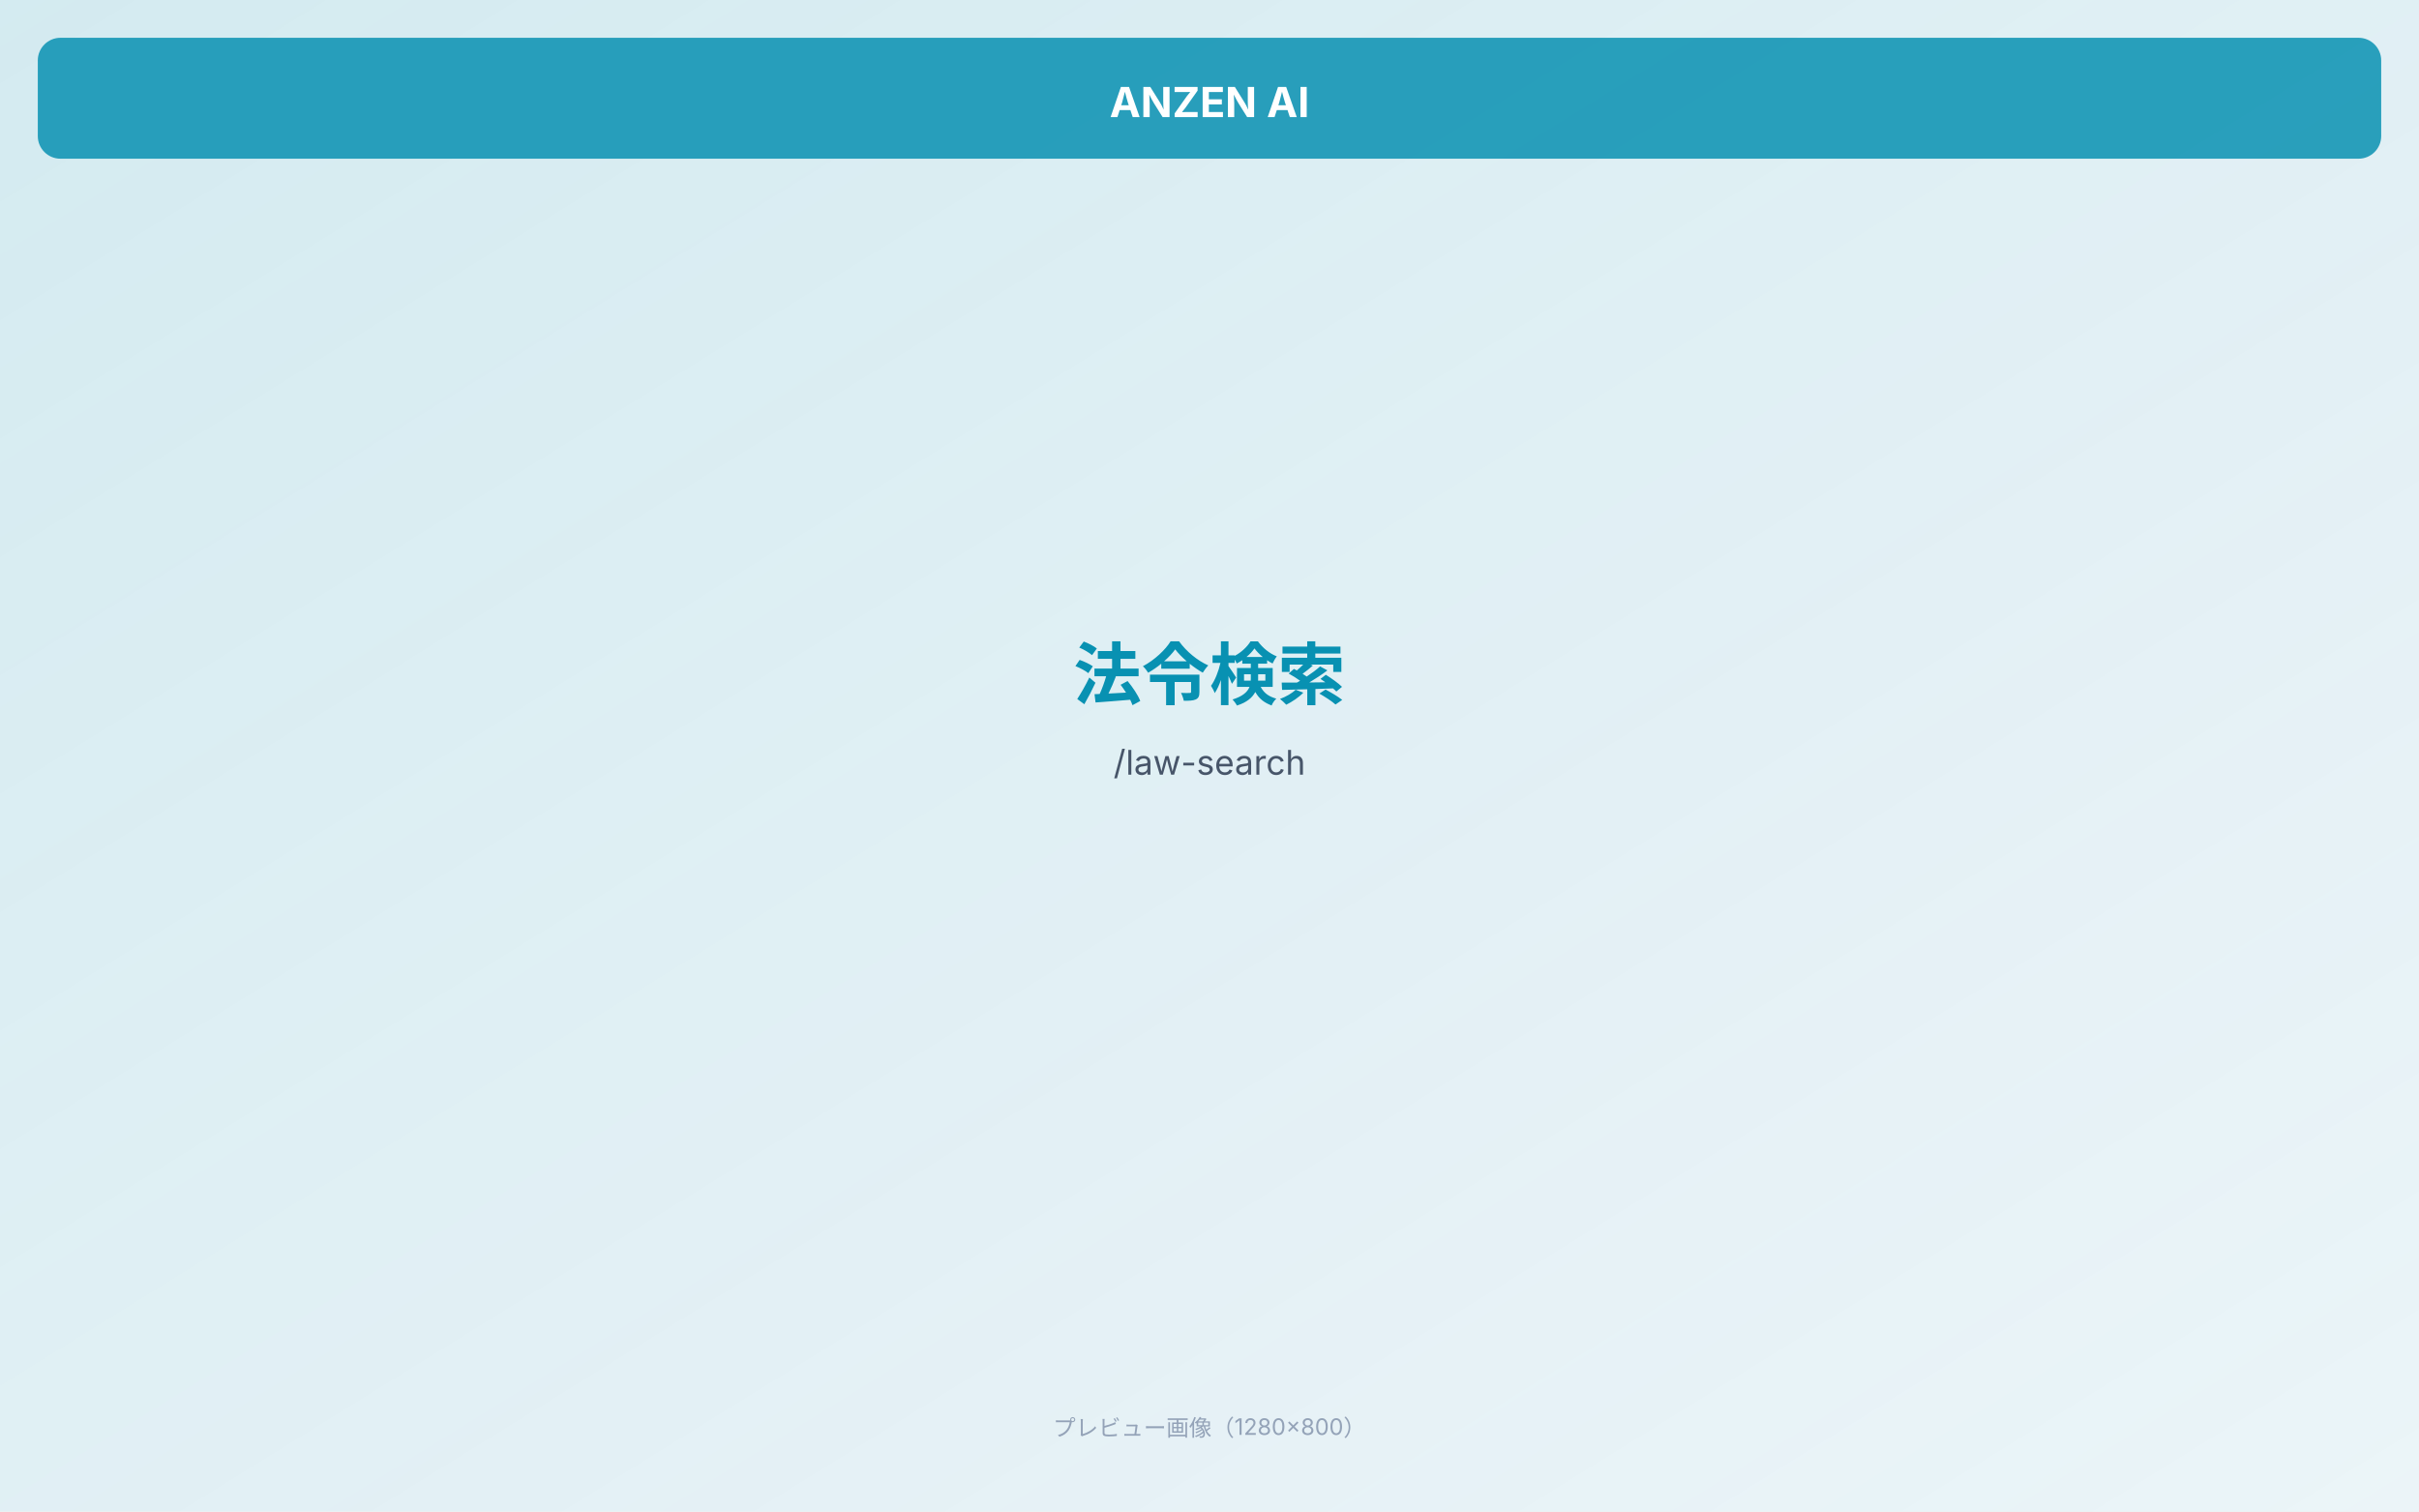
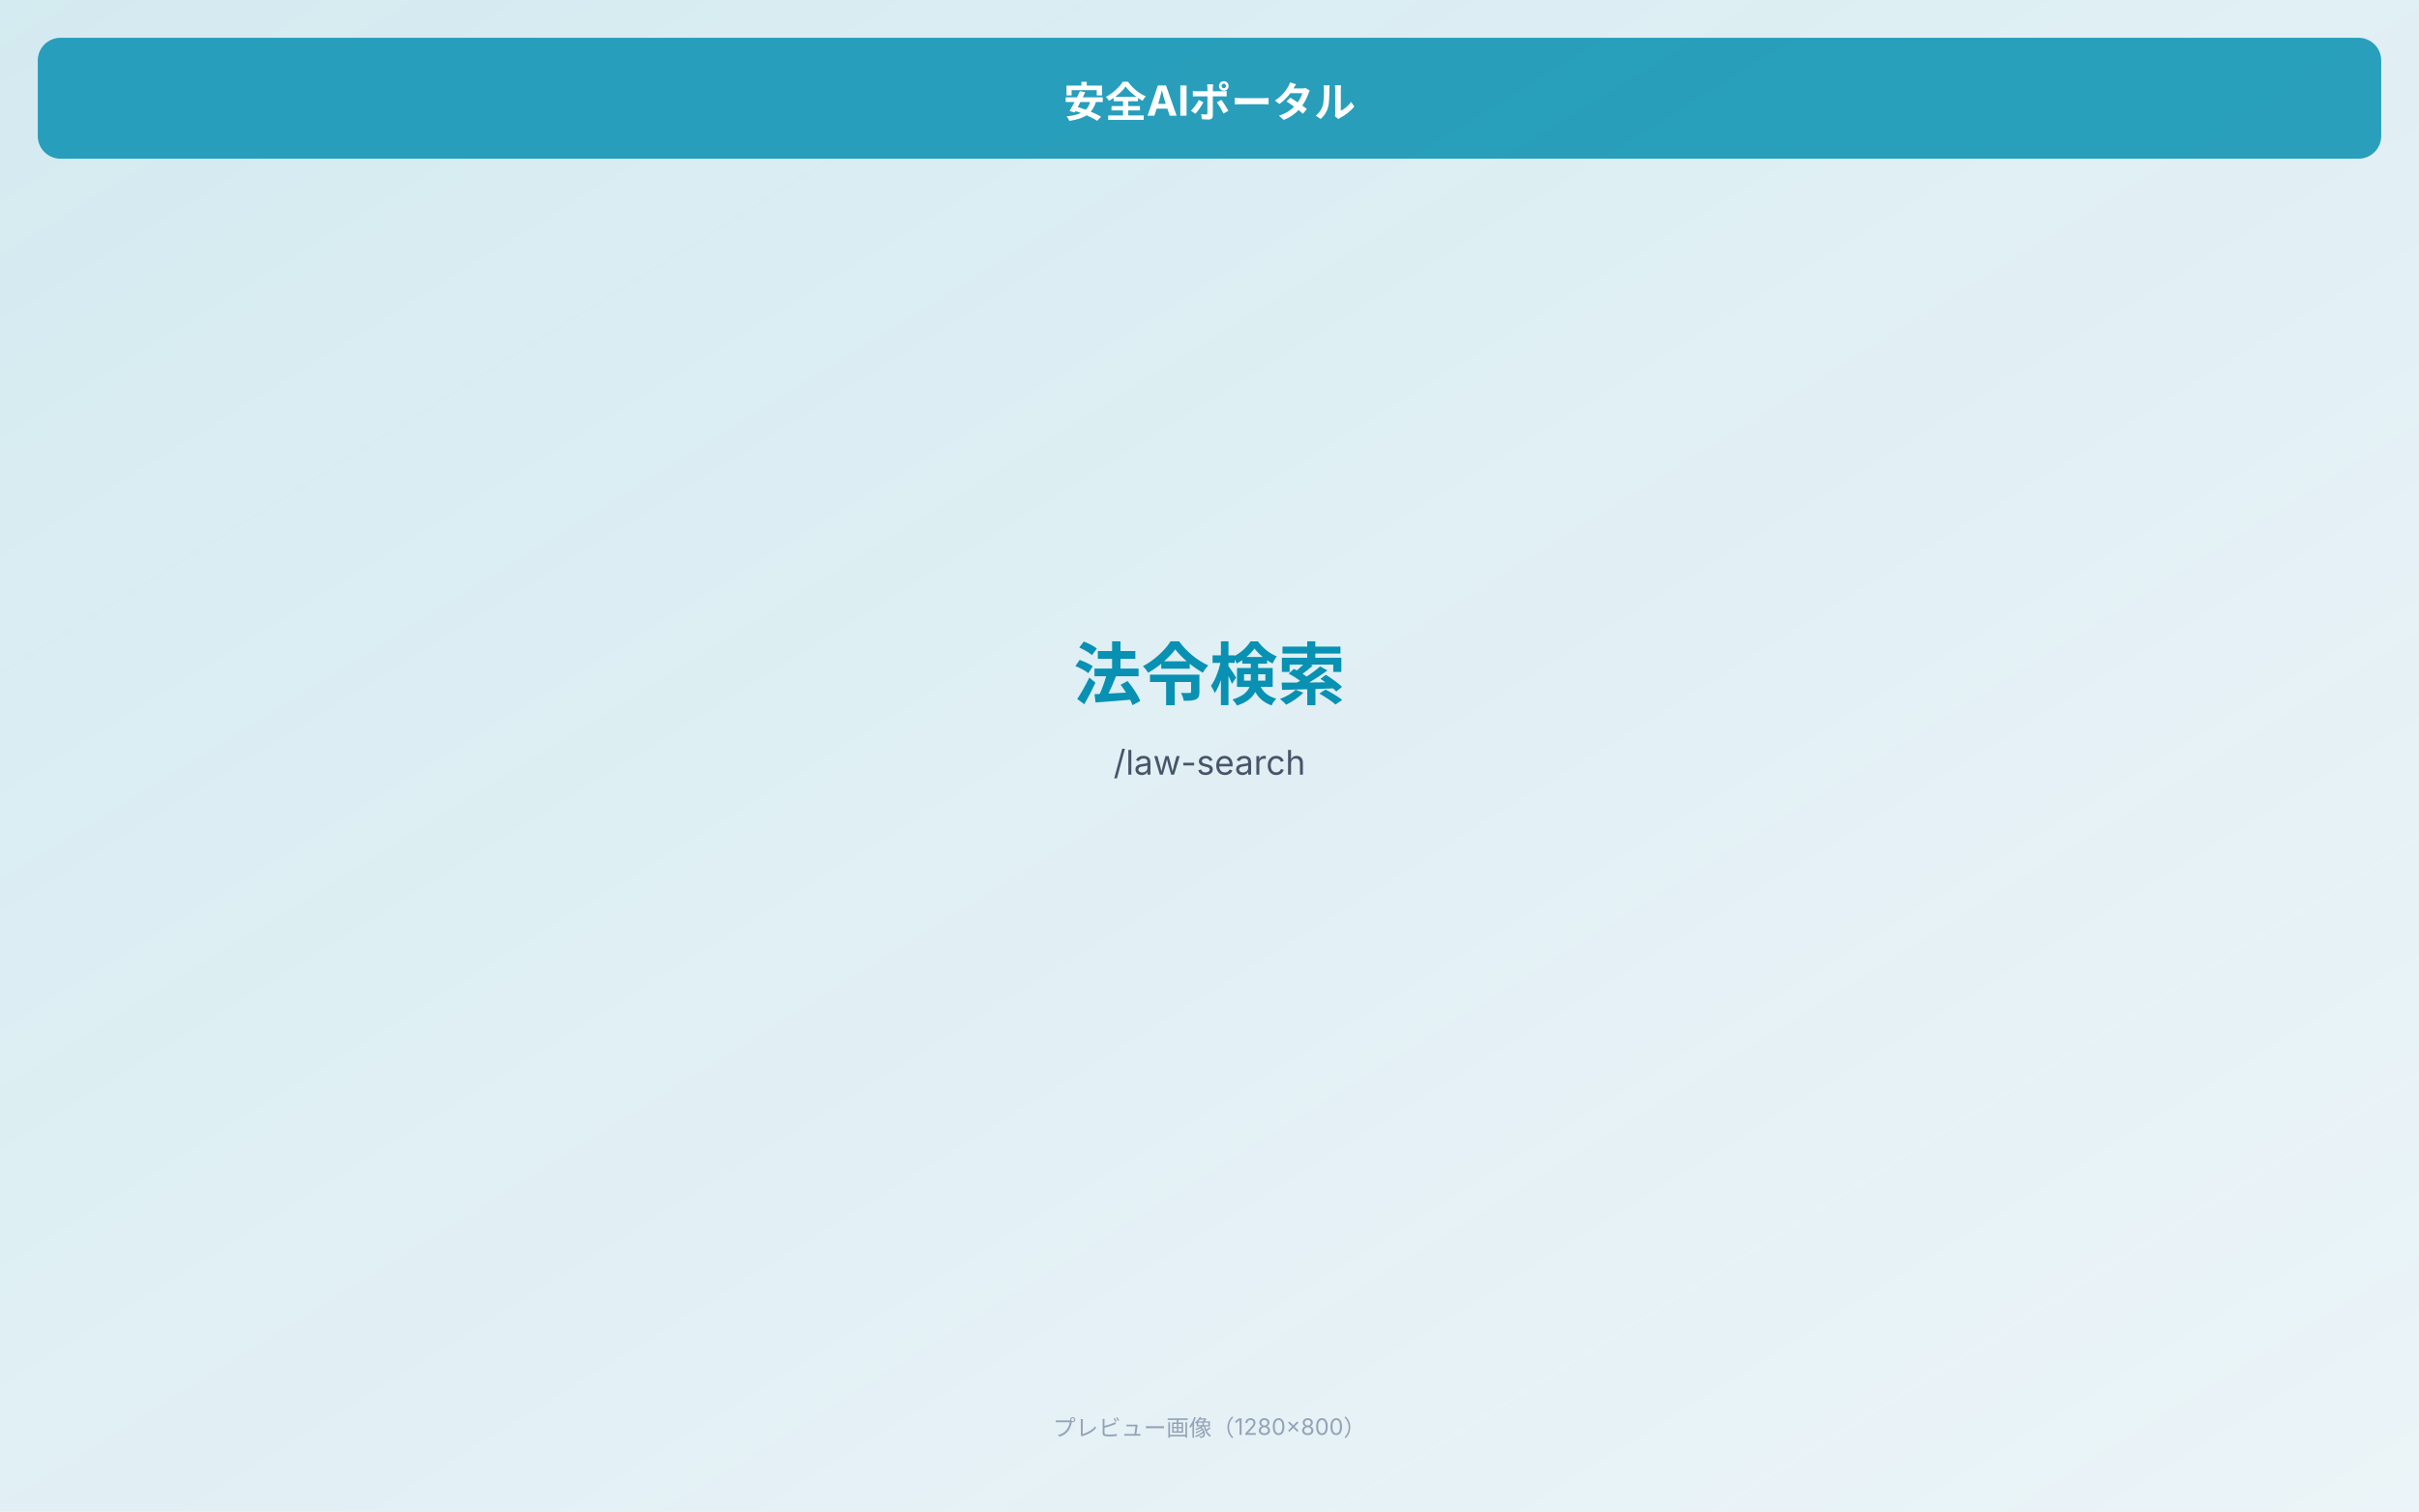
<svg xmlns="http://www.w3.org/2000/svg" width="1280" height="800" viewBox="0 0 1280 800">
  <defs>
    <linearGradient id="glaw-search" x1="0%" y1="0%" x2="100%" y2="100%">
      <stop offset="0%" stop-color="#0891b2" stop-opacity="0.15" />
      <stop offset="100%" stop-color="#0891b2" stop-opacity="0.05" />
    </linearGradient>
  </defs>
  <rect width="100%" height="100%" fill="#f8fafc" />
  <rect width="100%" height="100%" fill="url(#glaw-search)" />
  <rect x="20" y="20" width="1240" height="64" rx="12" fill="#0891b2" opacity="0.85" />
-   <text x="640" y="62" font-family="-apple-system,BlinkMacSystemFont,'Segoe UI','Hiragino Sans',sans-serif" font-size="22" font-weight="700" fill="white" text-anchor="middle">ANZEN AI</text>
+   <text x="640" y="62" font-family="-apple-system,BlinkMacSystemFont,'Segoe UI','Hiragino Sans',sans-serif" font-size="22" font-weight="700" fill="white" text-anchor="middle">安全AIポータル</text>
  <text x="640" y="370" font-family="-apple-system,BlinkMacSystemFont,'Segoe UI','Hiragino Sans',sans-serif" font-size="36" font-weight="700" fill="#0891b2" text-anchor="middle">法令検索</text>
  <text x="640" y="410" font-family="-apple-system,BlinkMacSystemFont,'Segoe UI','Hiragino Sans',sans-serif" font-size="18" fill="#475569" text-anchor="middle">/law-search</text>
  <text x="640" y="760" font-family="-apple-system,BlinkMacSystemFont,'Segoe UI','Hiragino Sans',sans-serif" font-size="12" fill="#94a3b8" text-anchor="middle">プレビュー画像（1280×800）</text>
</svg>
